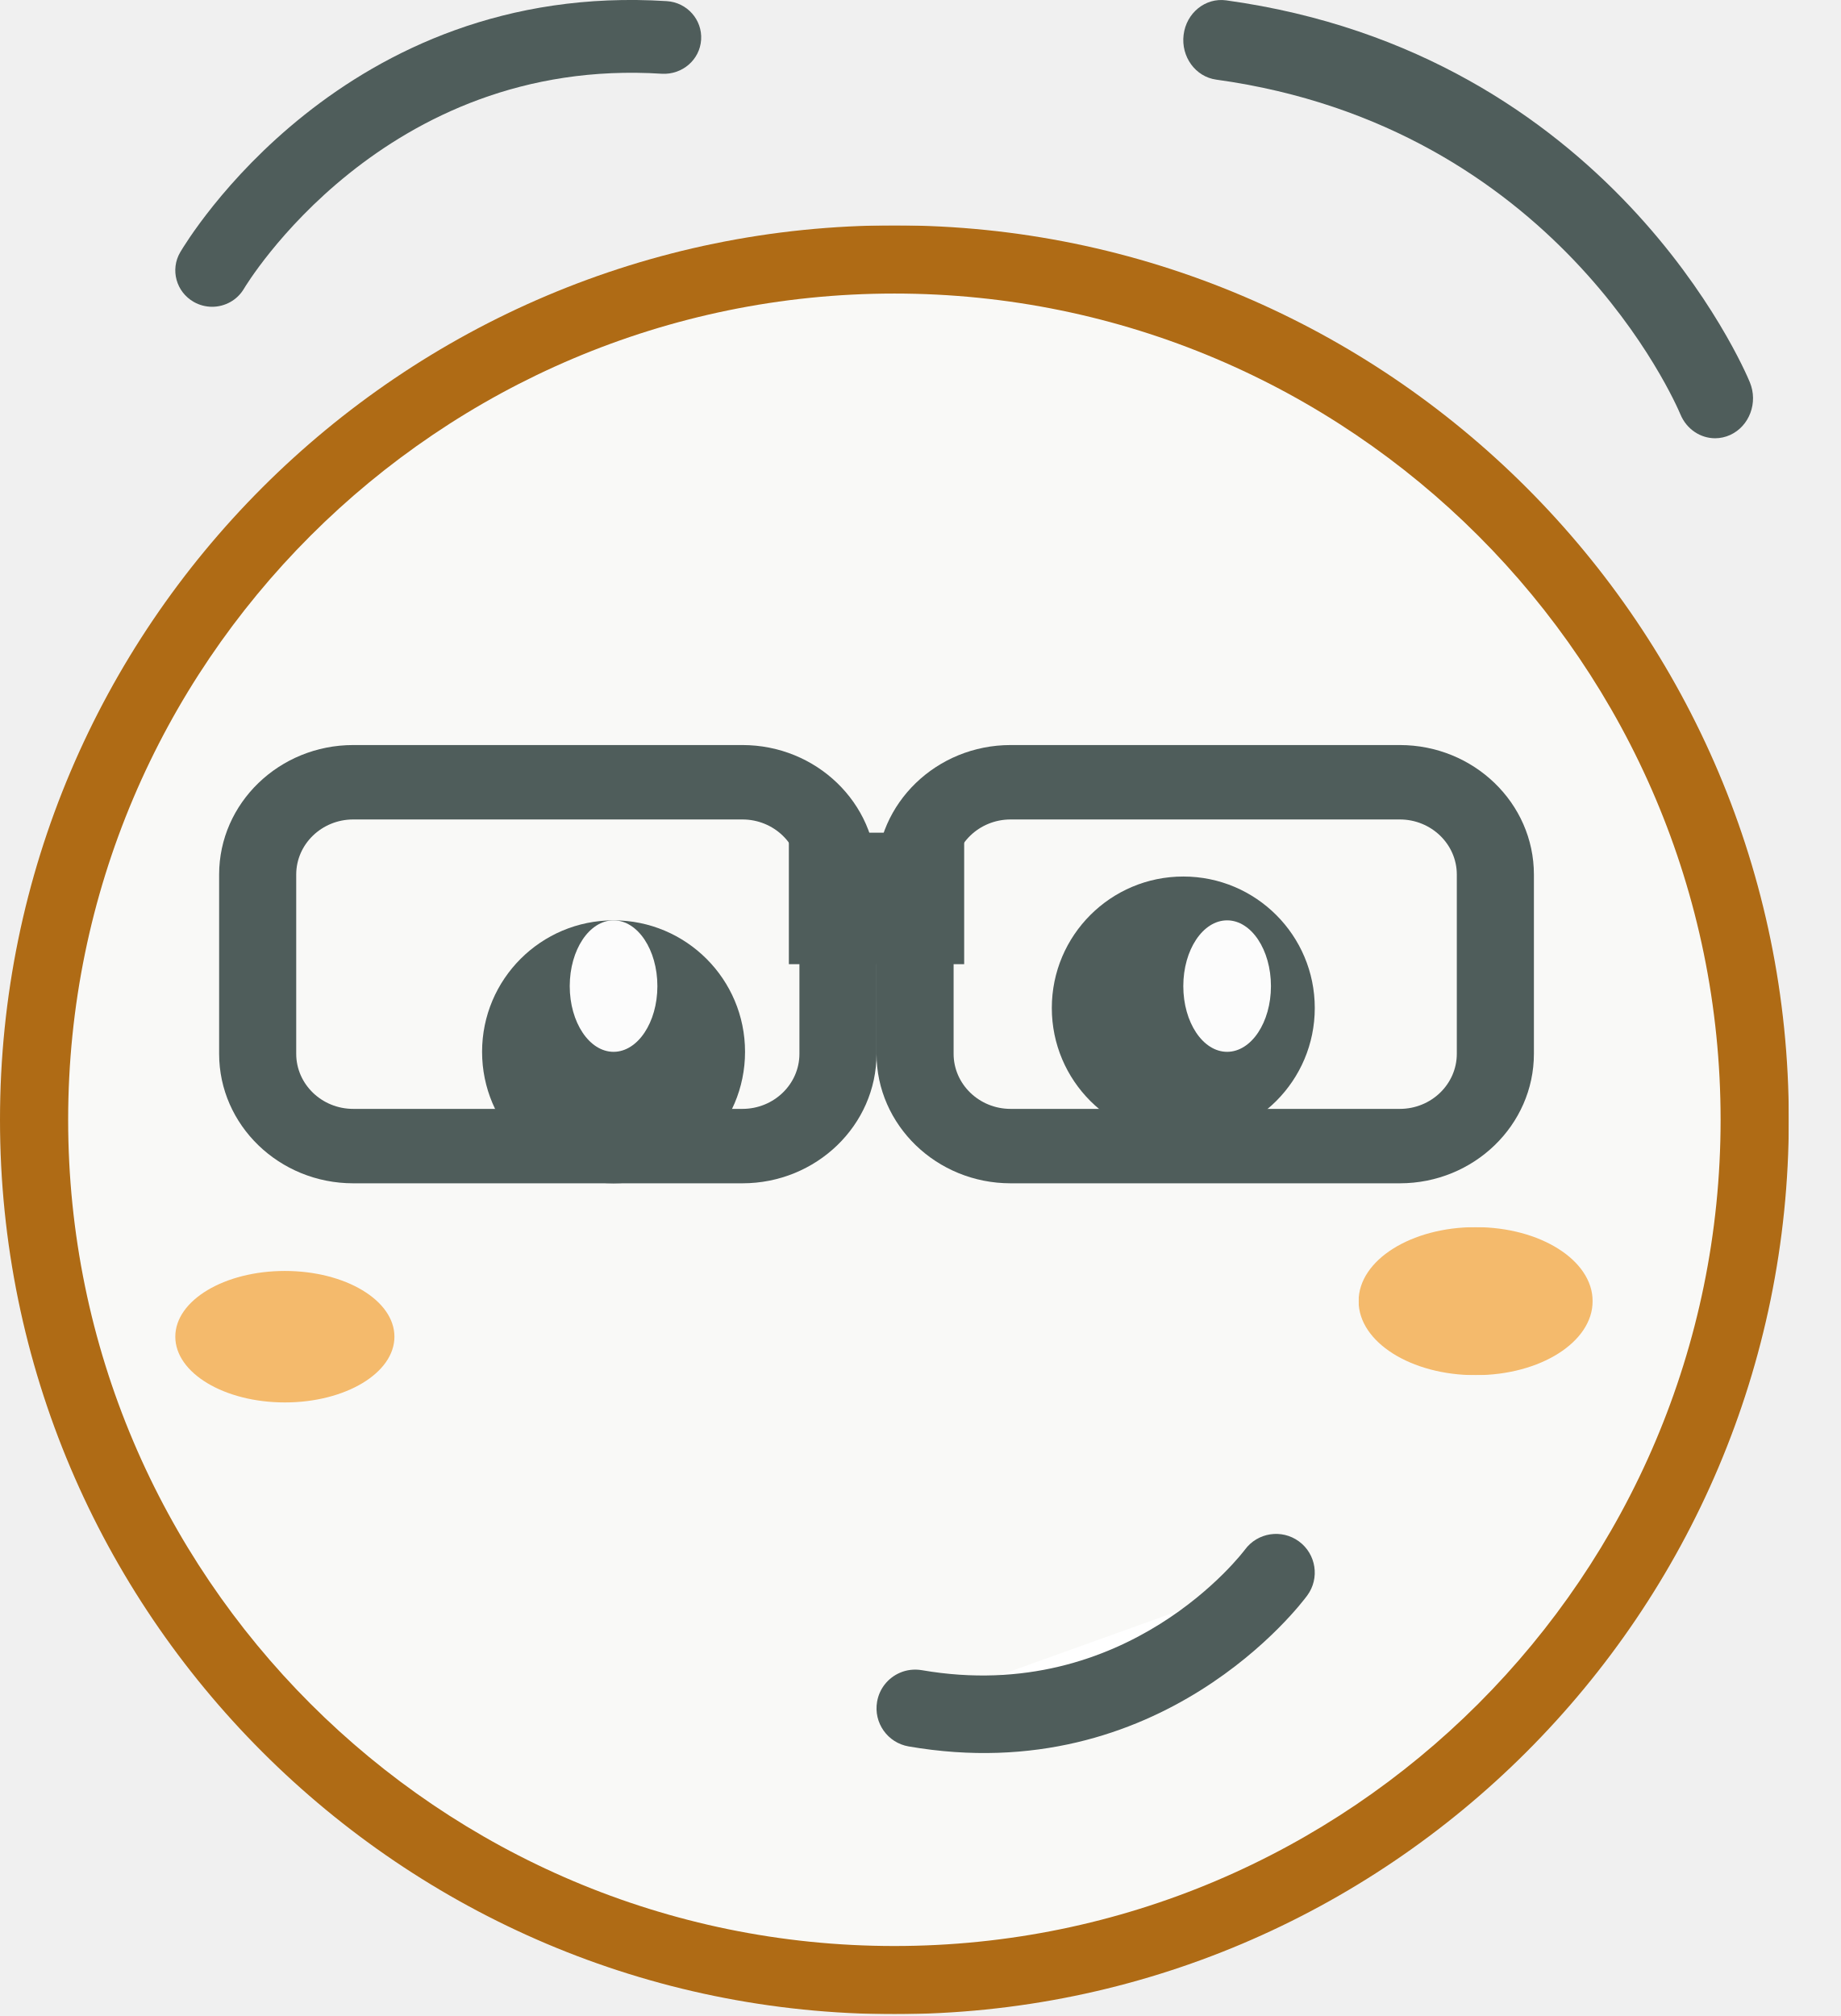
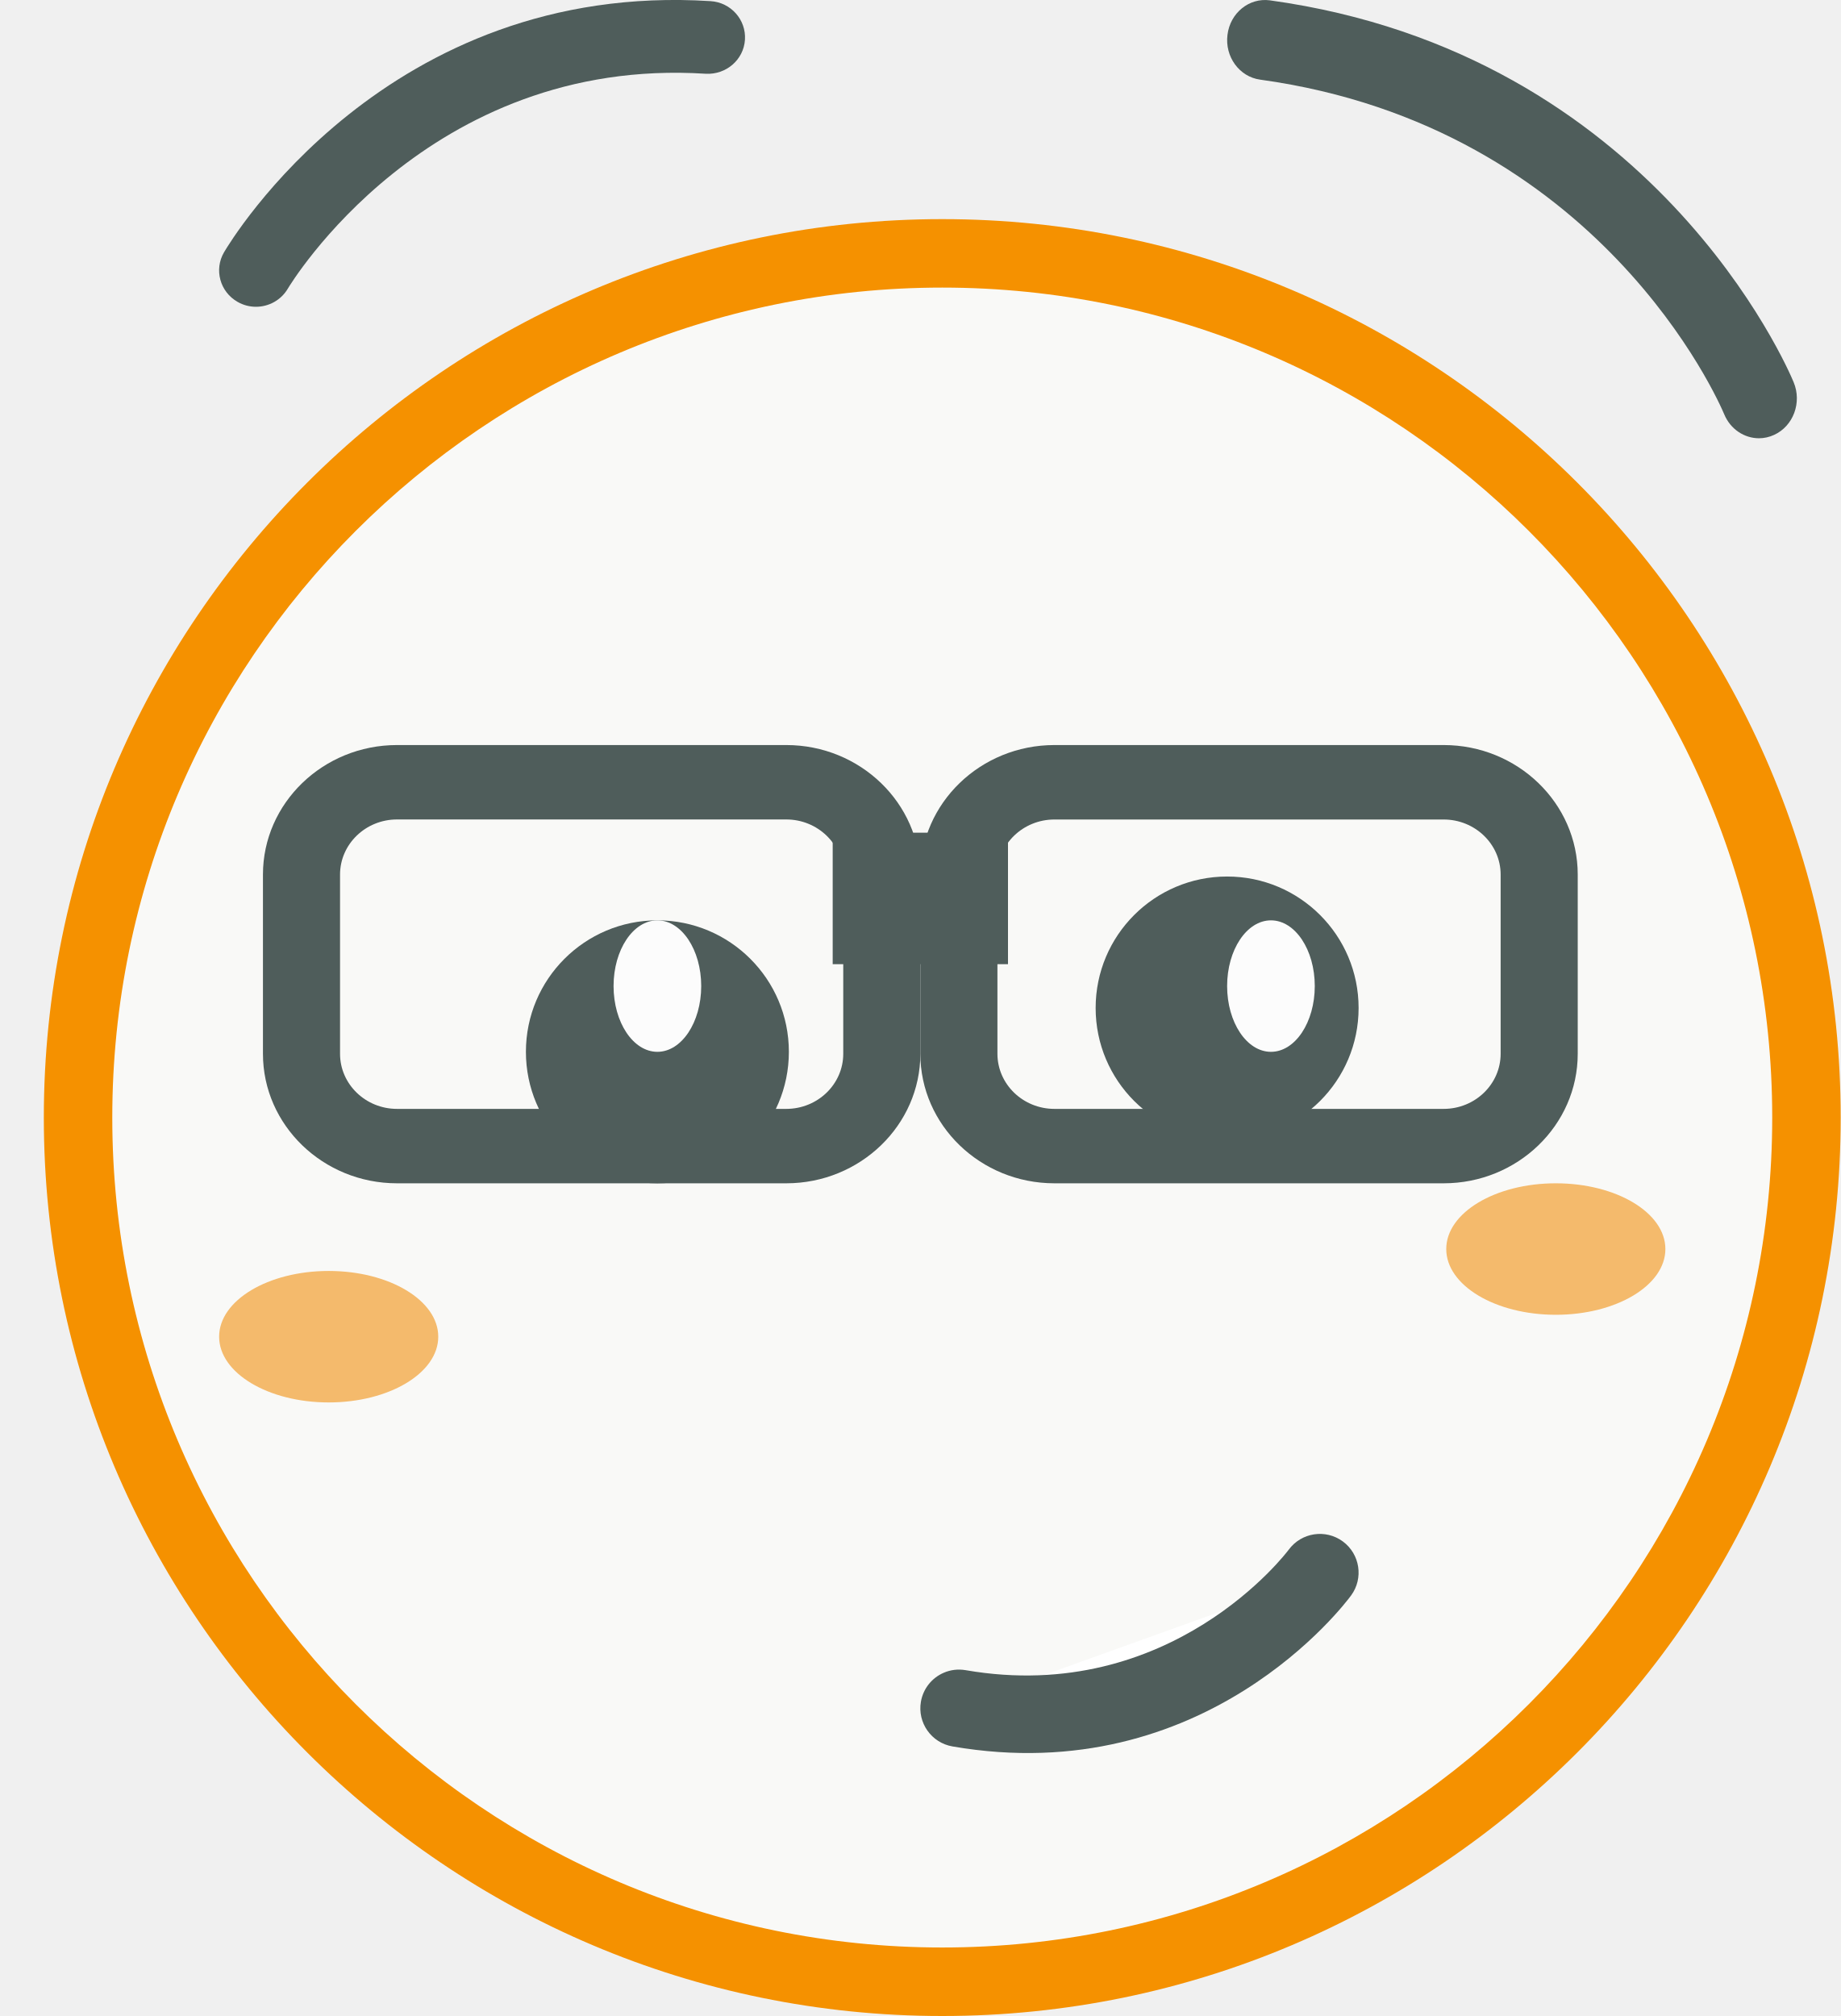
<svg xmlns="http://www.w3.org/2000/svg" xmlns:xlink="http://www.w3.org/1999/xlink" width="42px" height="46px" viewBox="0 0 42 46" version="1.1">
  <defs>
-     <polygon id="path-1" points="0 0.142 40.816 0.142 40.816 40.958 0 40.958" />
-     <polygon id="path-3" points="0 49 41 49 41 0 0 0" />
-     <polygon id="path-5" points="0 0 5.339 0 5.339 3.378 0 3.378" />
+     <polygon id="go-path-1" points="0 49 41 49 41 0 0 0" />
  </defs>
-   <g id="MENTOR/LUNETTE-/-fond-orange" stroke="none" stroke-width="1" fill="none" fill-rule="evenodd">
-     <g id="Group-30">
-       <path d="M40,25.5 C40,36.269 31.27,45 20.5,45 C9.73,45 1,36.269 1,25.5 C1,14.731 9.73,6 20.5,6 C31.27,6 40,14.731 40,25.5" id="Fill-1" fill="#F9F9F7" />
-       <g id="Group-5" transform="translate(0, 5)">
-         <mask id="mask-2" fill="white">
-           <use xlink:href="#path-1" />
-         </mask>
-         <g id="Clip-4" />
-         <path d="M20.408,1.698 C10.013,1.698 1.555,10.155 1.555,20.551 C1.555,30.945 10.013,39.403 20.408,39.403 C30.803,39.403 39.26,30.945 39.26,20.551 C39.26,10.155 30.803,1.698 20.408,1.698 M20.408,40.958 C9.155,40.958 0,31.803 0,20.551 C0,9.297 9.155,0.142 20.408,0.142 C31.66,0.142 40.816,9.297 40.816,20.551 C40.816,31.803 31.66,40.958 20.408,40.958" id="Fill-3" fill="#AF6B15" mask="url(#mask-2)" />
-       </g>
-       <path d="M4.84,7 C4.698,7 4.553,6.964 4.421,6.889 C4.019,6.66 3.88,6.152 4.112,5.756 C4.262,5.502 7.825,-0.444 15.214,0.026 C15.677,0.055 16.028,0.45 15.998,0.908 C15.968,1.365 15.568,1.707 15.106,1.683 C8.745,1.275 5.6,6.531 5.568,6.585 C5.412,6.851 5.13,7 4.84,7" id="Fill-9" fill="#4F5D5B" />
-       <path d="M39.135,10 C38.802,10 38.485,9.796 38.343,9.455 C38.23,9.187 35.505,2.888 27.752,1.817 C27.278,1.752 26.945,1.294 27.007,0.795 C27.069,0.295 27.503,-0.057 27.978,0.008 C36.728,1.216 39.802,8.417 39.927,8.722 C40.119,9.184 39.919,9.722 39.48,9.924 C39.368,9.975 39.25,10 39.135,10" id="Fill-11" fill="#4F5D5B" />
-       <path d="M17,24 C17,25.657 15.657,27 14,27 C12.343,27 11,25.657 11,24 C11,22.343 12.343,21 14,21 C15.657,21 17,22.343 17,24" id="Fill-13" fill="#4F5D5B" />
-       <path d="M30,23 C30,24.657 28.657,26 27,26 C25.343,26 24,24.657 24,23 C24,21.343 25.343,20 27,20 C28.657,20 30,21.343 30,23" id="Fill-15" fill="#4F5D5B" />
-       <path d="M15,22.501 C15,23.328 14.552,24 14,24 C13.448,24 13,23.328 13,22.501 C13,21.672 13.448,21 14,21 C14.552,21 15,21.672 15,22.501" id="Fill-17" fill="#FCFCFC" />
-       <path d="M29,22.501 C29,23.328 28.552,24 28,24 C27.448,24 27,23.328 27,22.501 C27,21.672 27.448,21 28,21 C28.552,21 29,21.672 29,22.501" id="Fill-19" fill="#FCFCFC" />
-       <path d="M8.06,18.698 C7.342,18.698 6.759,19.262 6.759,19.955 L6.759,24.045 C6.759,24.738 7.342,25.302 8.06,25.302 L16.94,25.302 C17.658,25.302 18.241,24.738 18.241,24.045 L18.241,19.955 C18.241,19.262 17.658,18.698 16.94,18.698 L8.06,18.698 Z M16.94,27 L8.06,27 C6.373,27 5,25.674 5,24.045 L5,19.955 C5,18.325 6.373,17 8.06,17 L16.94,17 C18.627,17 20,18.325 20,19.955 L20,24.045 C20,25.674 18.627,27 16.94,27 Z" id="Fill-21" fill="#4F5D5B" />
-       <path d="M23.06,18.698 C22.342,18.698 21.759,19.262 21.759,19.955 L21.759,24.044 C21.759,24.738 22.342,25.302 23.06,25.302 L31.94,25.302 C32.658,25.302 33.241,24.738 33.241,24.044 L33.241,19.955 C33.241,19.262 32.658,18.698 31.94,18.698 L23.06,18.698 Z M31.94,27 L23.06,27 C21.373,27 20,25.674 20,24.044 L20,19.955 C20,18.325 21.373,17 23.06,17 L31.94,17 C33.627,17 35,18.325 35,19.955 L35,24.044 C35,25.674 33.627,27 31.94,27 Z" id="Fill-23" fill="#4F5D5B" />
-       <mask id="mask-4" fill="white">
-         <use xlink:href="#path-3" />
+   <g id="MENTOR/LUNETTE-/--/-fond-grisClair" stroke="none" stroke-width="1" fill="none" fill-rule="evenodd">
+     <g id="Group-30" transform="translate(1, 0)">
+       <path d="M40,25.5 C40,36.27 31.269,45 20.5,45 C9.73,45 1,36.27 1,25.5 C1,14.731 9.73,6 20.5,6 C31.269,6 40,14.731 40,25.5" id="Fill-1" fill="#F9F9F7" />
+       <path d="M20.5,6.562 C10.058,6.562 1.562,15.058 1.562,25.5 C1.562,35.942 10.058,44.437 20.5,44.437 C30.942,44.437 39.438,35.942 39.438,25.5 C39.438,15.058 30.942,6.562 20.5,6.562 M20.5,46 C9.196,46 0,36.803 0,25.5 C0,14.196 9.196,5 20.5,5 C31.804,5 41,14.196 41,25.5 C41,36.803 31.804,46 20.5,46" id="Fill-3" fill="#F59100" />
+       <path d="M4.84,7 C4.697,7 4.553,6.964 4.421,6.888 C4.019,6.66 3.88,6.152 4.112,5.756 C4.262,5.502 7.825,-0.444 15.214,0.026 C15.677,0.055 16.028,0.45 15.998,0.908 C15.968,1.365 15.568,1.707 15.106,1.683 C8.745,1.275 5.6,6.531 5.568,6.585 C5.412,6.851 5.13,7 4.84,7" id="Fill-7" fill="#4F5D5B" />
+       <path d="M39.136,10 C38.803,10 38.485,9.796 38.343,9.454 C38.231,9.186 35.506,2.888 27.752,1.817 C27.279,1.752 26.945,1.294 27.008,0.795 C27.069,0.295 27.503,-0.057 27.977,0.008 C36.728,1.216 39.802,8.417 39.927,8.722 C40.119,9.184 39.92,9.722 39.481,9.923 C39.368,9.975 39.25,10 39.136,10" id="Fill-9" fill="#4F5D5B" />
+       <path d="M17,24 C17,25.657 15.657,27 14,27 C12.343,27 11,25.657 11,24 C11,22.343 12.343,21 14,21 C15.657,21 17,22.343 17,24" id="Fill-11" fill="#4F5D5B" />
+       <path d="M30,23 C30,24.657 28.657,26 27,26 C25.343,26 24,24.657 24,23 C24,21.343 25.343,20 27,20 C28.657,20 30,21.343 30,23" id="Fill-13" fill="#4F5D5B" />
+       <path d="M15,22.499 C15,23.328 14.552,24 14,24 C13.448,24 13,23.328 13,22.499 C13,21.672 13.448,21 14,21 C14.552,21 15,21.672 15,22.499" id="Fill-15" fill="#FCFCFC" />
+       <path d="M29,22.499 C29,23.328 28.552,24 28,24 C27.448,24 27,23.328 27,22.499 C27,21.672 27.448,21 28,21 C28.552,21 29,21.672 29,22.499" id="Fill-17" fill="#FCFCFC" />
+       <path d="M37,28.5 C37,29.329 35.881,30 34.5,30 C33.119,30 32,29.329 32,28.5 C32,27.671 33.119,27 34.5,27 C35.881,27 37,27.671 37,28.5" id="Fill-19" fill="#F4BA6C" />
+       <path d="M8.059,18.698 C7.342,18.698 6.759,19.262 6.759,19.955 L6.759,24.045 C6.759,24.738 7.342,25.302 8.059,25.302 L16.94,25.302 C17.658,25.302 18.241,24.738 18.241,24.045 L18.241,19.955 C18.241,19.262 17.658,18.698 16.94,18.698 L8.059,18.698 Z M16.94,27 L8.059,27 C6.373,27 5,25.674 5,24.045 L5,19.955 C5,18.325 6.373,17 8.059,17 L16.94,17 C18.626,17 20,18.325 20,19.955 L20,24.045 C20,25.674 18.626,27 16.94,27 Z" id="Fill-21" fill="#4F5D5B" />
+       <path d="M23.06,18.699 C22.342,18.699 21.759,19.263 21.759,19.956 L21.759,24.044 C21.759,24.738 22.342,25.302 23.06,25.302 L31.94,25.302 C32.658,25.302 33.241,24.738 33.241,24.044 L33.241,19.956 C33.241,19.263 32.658,18.699 31.94,18.699 L23.06,18.699 Z M31.94,27 L23.06,27 C21.373,27 20,25.674 20,24.044 L20,19.956 C20,18.326 21.373,17 23.06,17 L31.94,17 C33.627,17 35,18.326 35,19.956 L35,24.044 C35,25.674 33.627,27 31.94,27 Z" id="Fill-23" fill="#4F5D5B" />
+       <mask id="go-mask-2" fill="white">
+         <use xlink:href="#go-path-1" />
      </mask>
      <g id="Clip-26" />
-       <polygon id="Fill-25" fill="#4F5D5B" mask="url(#mask-4)" points="18 22 22 22 22 19 18 19" />
-       <path d="M9,30.5 C9,31.329 7.881,32 6.5,32 C5.119,32 4,31.329 4,30.5 C4,29.671 5.119,29 6.5,29 C7.881,29 9,29.671 9,30.5" id="Fill-27" fill="#F4BA6C" mask="url(#mask-4)" />
-       <path d="M29,36 C29,36 26.141,39.723 21,38.874" id="Fill-28" fill="#FFFFFF" mask="url(#mask-4)" />
-       <path d="M20.534,38.168 C20.686,38.102 20.857,38.08 21.033,38.109 C25.733,38.922 28.379,35.396 28.405,35.361 C28.694,34.967 29.246,34.883 29.639,35.171 C30.032,35.459 30.117,36.012 29.829,36.404 C29.695,36.587 26.498,40.846 20.733,39.849 C20.252,39.766 19.93,39.309 20.013,38.829 C20.066,38.523 20.269,38.282 20.534,38.168" id="Fill-29" fill="#4F5D5B" mask="url(#mask-4)" />
-     </g>
-     <g id="Group-3" transform="translate(31, 28)">
-       <mask id="mask-6" fill="white">
-         <use xlink:href="#path-5" />
-       </mask>
-       <g id="Clip-2" />
-       <path d="M5.34,1.689 C5.34,2.622 4.145,3.378 2.67,3.378 C1.195,3.378 -0,2.622 -0,1.689 C-0,0.756 1.195,0 2.67,0 C4.145,0 5.34,0.756 5.34,1.689" id="Fill-1" fill="#F4BA6C" mask="url(#mask-6)" />
+       <polygon id="Fill-25" fill="#4F5D5B" mask="url(#go-mask-2)" points="18 22 22 22 22 19 18 19" />
+       <path d="M9,30.5 C9,31.329 7.881,32 6.5,32 C5.119,32 4,31.329 4,30.5 C4,29.671 5.119,29 6.5,29 C7.881,29 9,29.671 9,30.5" id="Fill-27" fill="#F4BA6C" mask="url(#go-mask-2)" />
+       <path d="M29,36 C29,36 26.142,39.723 21,38.874" id="Fill-28" fill="#FFFFFF" mask="url(#go-mask-2)" />
+       <path d="M20.534,38.168 C20.686,38.102 20.857,38.079 21.033,38.109 C25.733,38.922 28.379,35.396 28.405,35.361 C28.694,34.967 29.246,34.883 29.639,35.171 C30.032,35.459 30.117,36.012 29.829,36.404 C29.695,36.587 26.498,40.846 20.733,39.849 C20.252,39.766 19.93,39.309 20.013,38.829 C20.066,38.523 20.269,38.282 20.534,38.168" id="Fill-29" fill="#4F5D5B" mask="url(#go-mask-2)" />
    </g>
  </g>
</svg>
